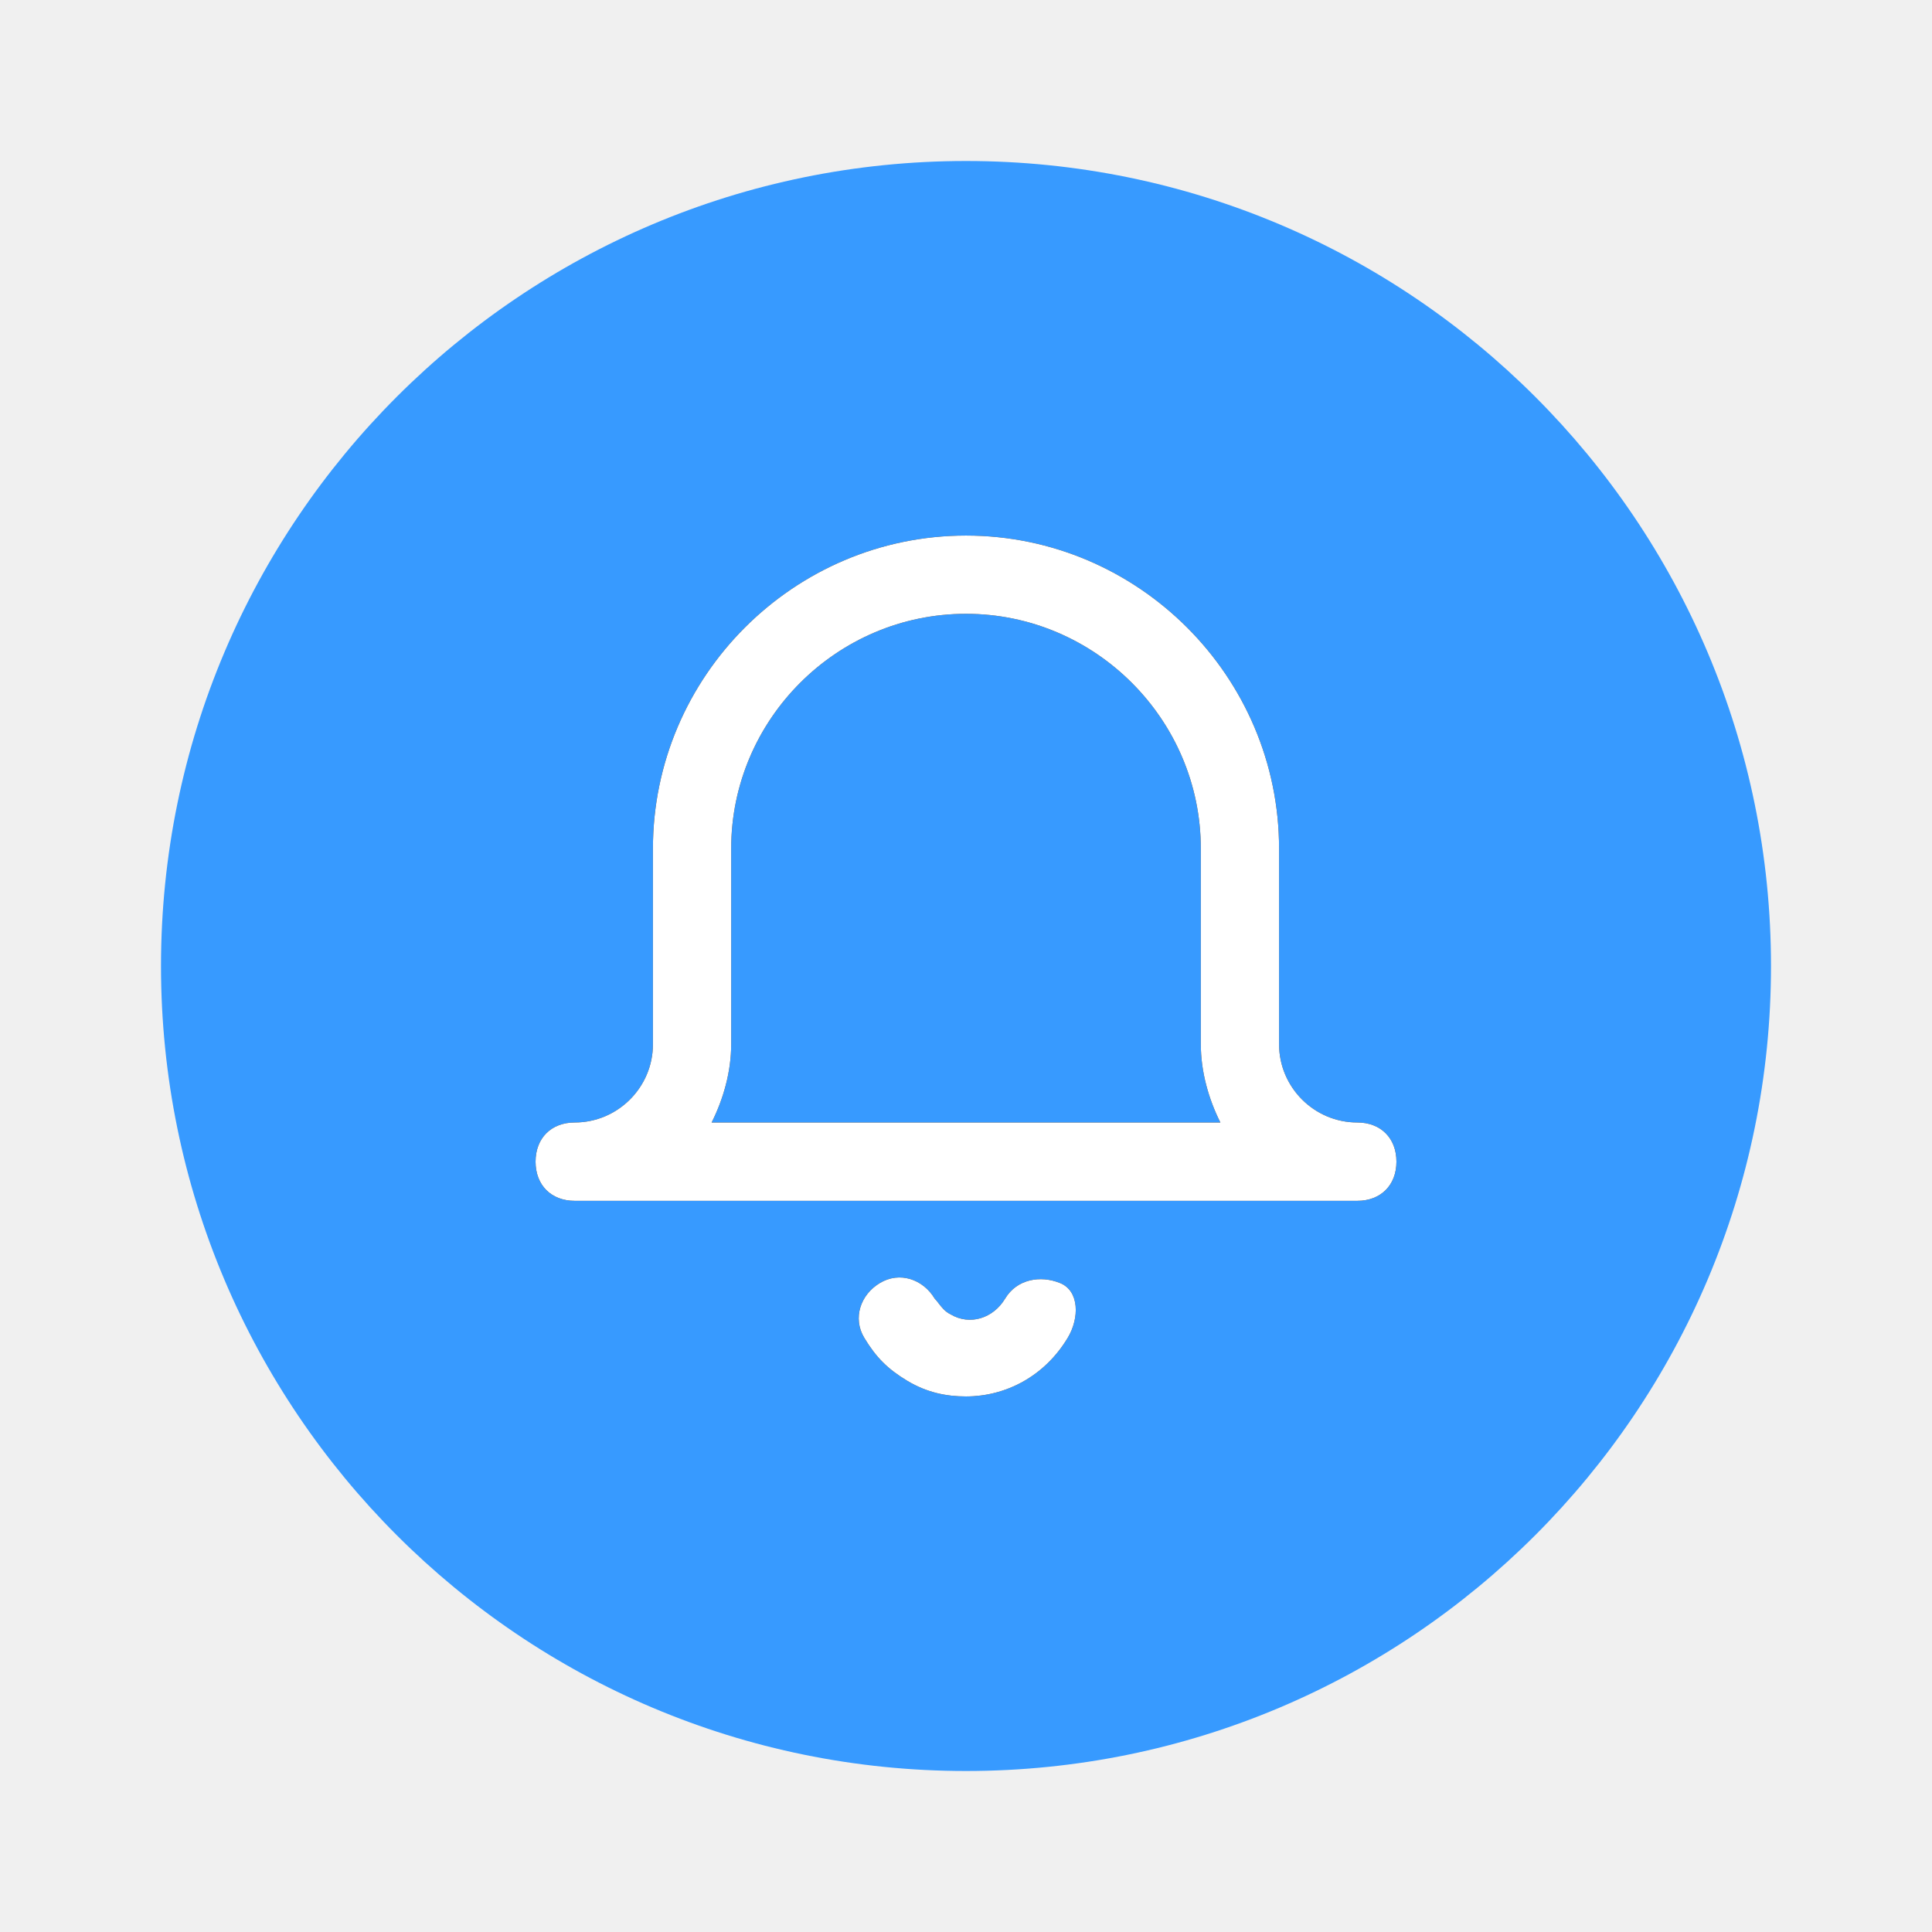
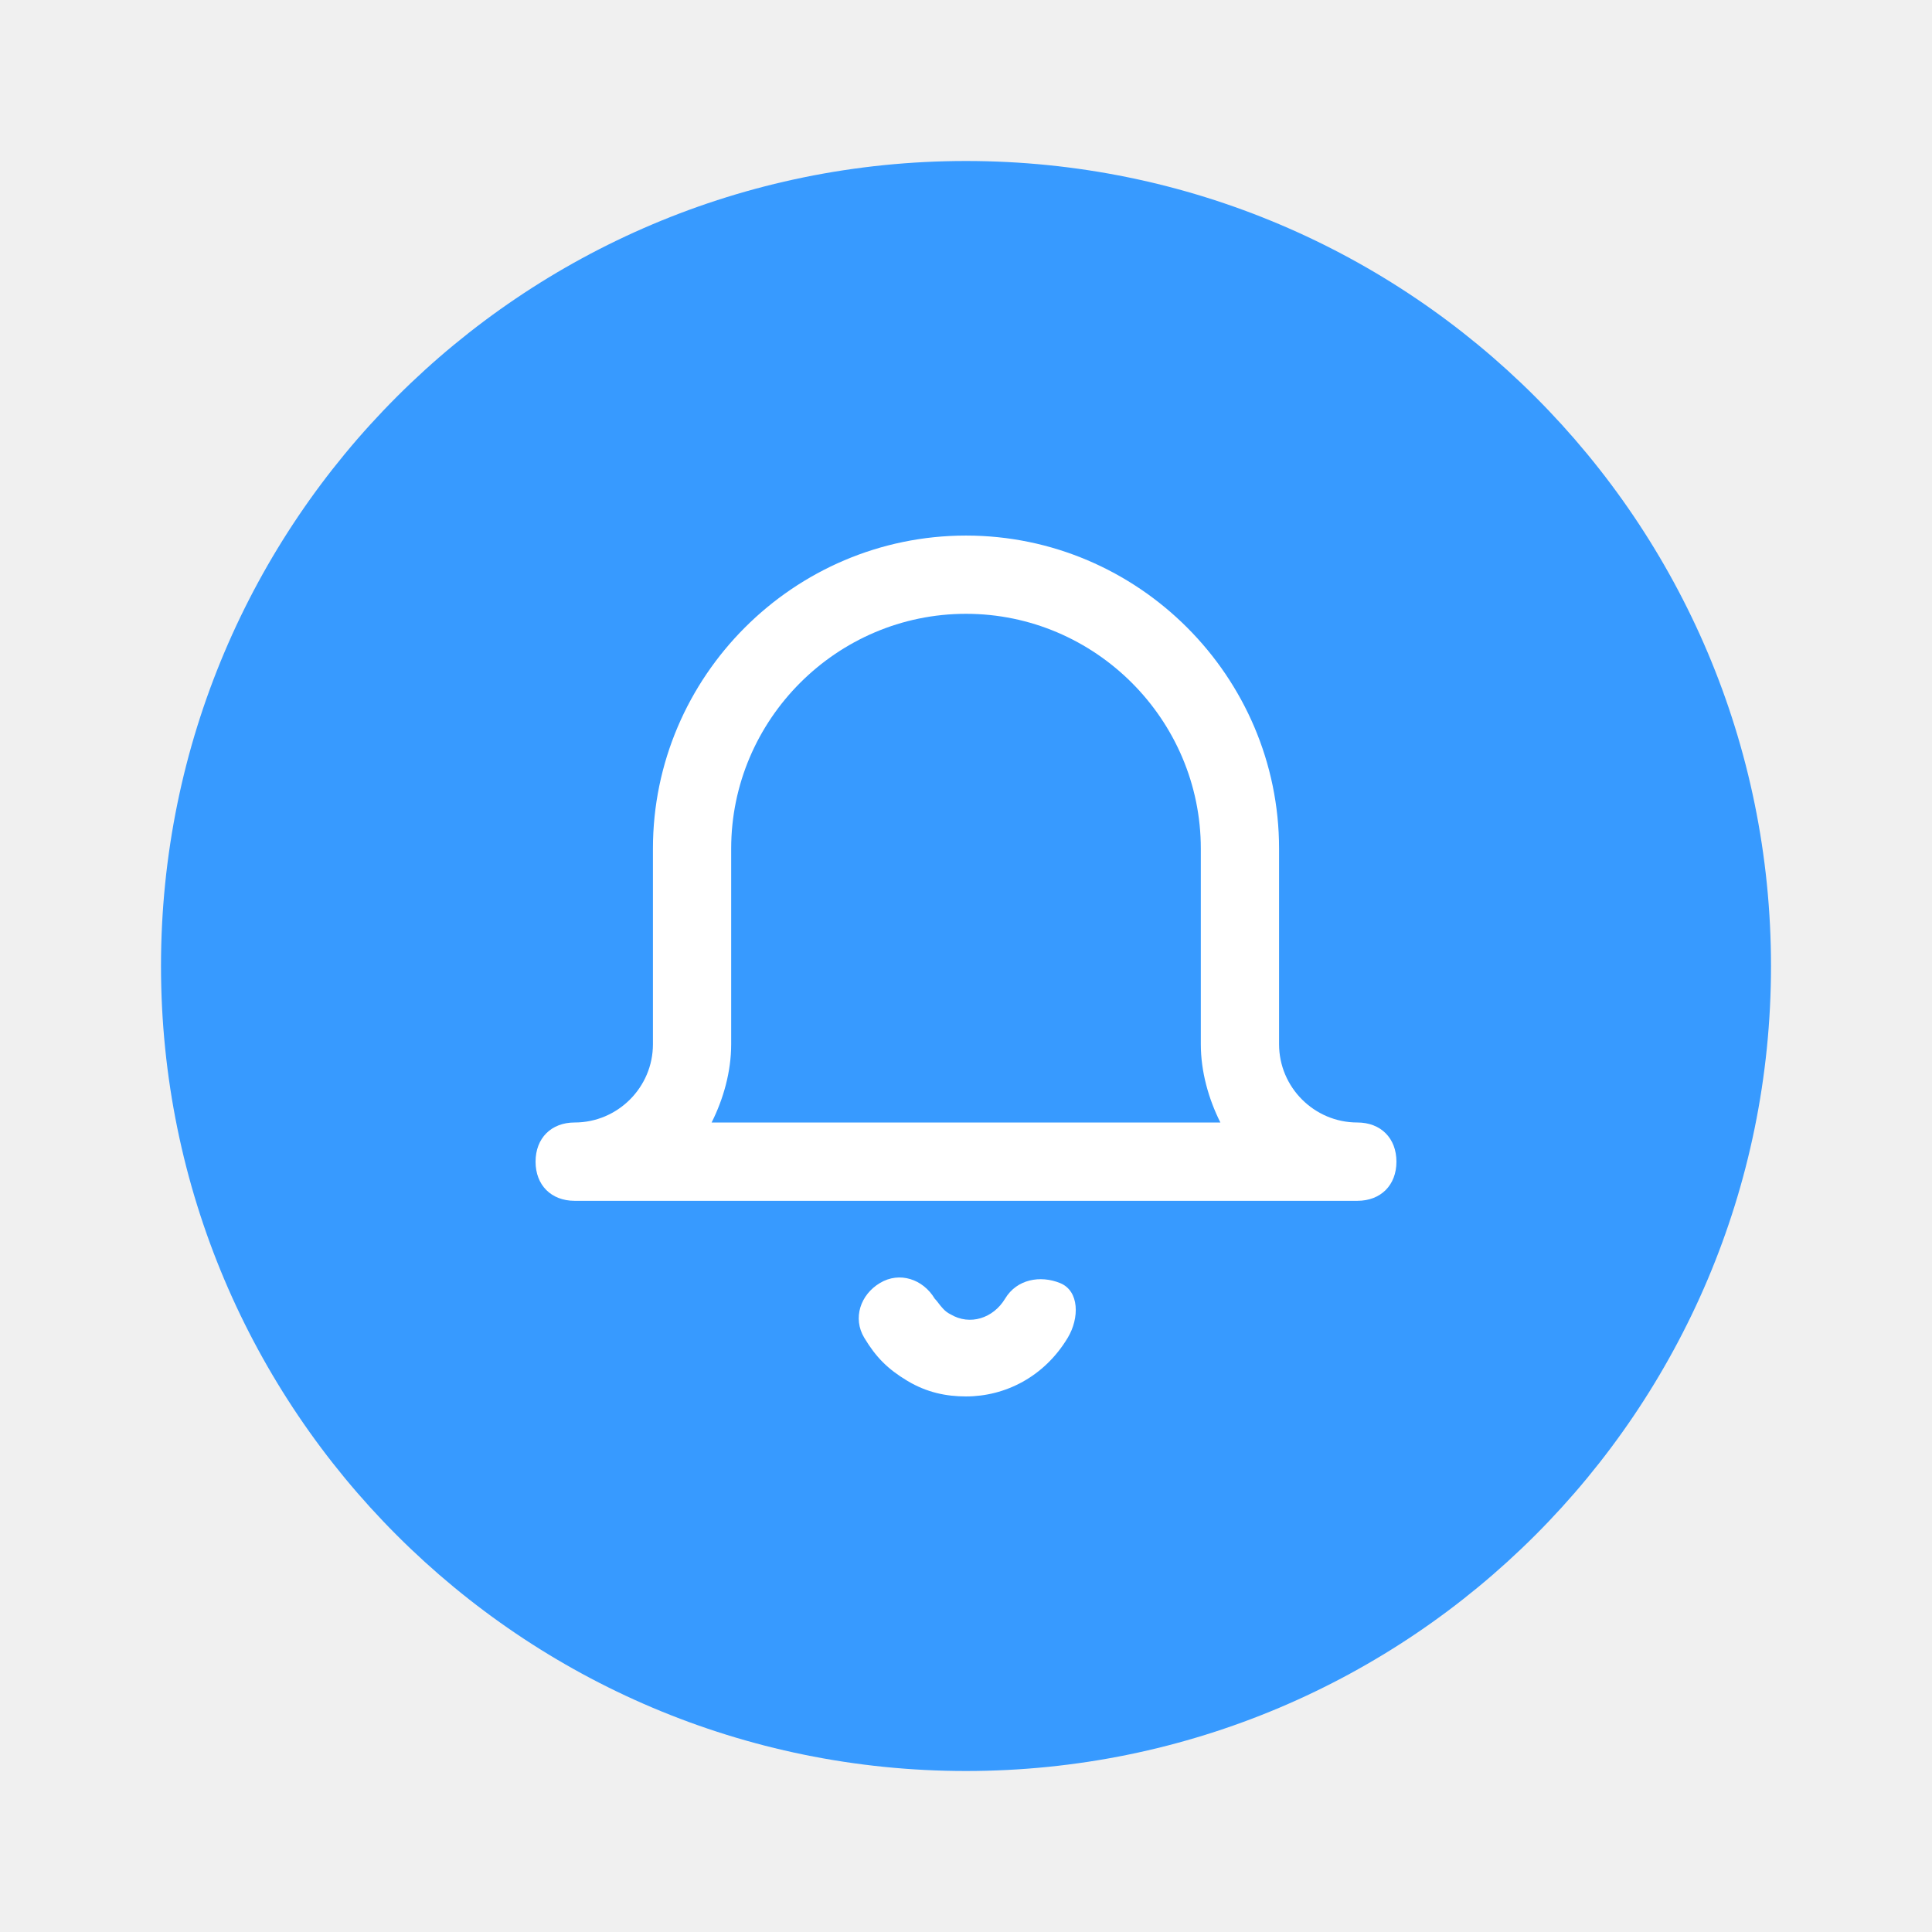
<svg xmlns="http://www.w3.org/2000/svg" width="24" height="24" viewBox="0 0 24 24" fill="none">
  <circle cx="12" cy="12" r="10" fill="#379AFF" />
-   <path fill-rule="evenodd" clip-rule="evenodd" d="M17.347 14.431C17.347 14.722 17.153 14.917 16.861 14.917H7.139C6.847 14.917 6.653 14.722 6.653 14.431C6.653 14.139 6.847 13.944 7.139 13.944C7.674 13.944 8.111 13.507 8.111 12.972V10.542C8.111 8.403 9.861 6.653 12 6.653C14.139 6.653 15.889 8.403 15.889 10.542V12.972C15.889 13.507 16.326 13.944 16.861 13.944C17.153 13.944 17.347 14.139 17.347 14.431ZM13.264 16.618C12.972 17.104 12.486 17.347 12 17.347C11.757 17.347 11.514 17.299 11.271 17.153C11.028 17.007 10.882 16.861 10.736 16.618C10.59 16.375 10.688 16.083 10.931 15.938C11.174 15.792 11.465 15.889 11.611 16.132C11.626 16.147 11.641 16.166 11.657 16.187L11.657 16.187C11.694 16.235 11.738 16.293 11.806 16.326C12.049 16.472 12.34 16.375 12.486 16.132C12.632 15.889 12.924 15.84 13.167 15.938C13.41 16.035 13.41 16.375 13.264 16.618ZM14.917 12.972C14.917 13.313 15.014 13.653 15.16 13.944H8.84C8.986 13.653 9.083 13.313 9.083 12.972V10.542C9.083 8.938 10.396 7.625 12 7.625C13.604 7.625 14.917 8.938 14.917 10.542V12.972Z" fill="black" />
-   <mask id="mask0_4158_18847" style="mask-type:alpha" maskUnits="userSpaceOnUse" x="6" y="6" width="12" height="12">
-     <path fill-rule="evenodd" clip-rule="evenodd" d="M17.347 14.431C17.347 14.722 17.153 14.917 16.861 14.917H7.139C6.847 14.917 6.653 14.722 6.653 14.431C6.653 14.139 6.847 13.944 7.139 13.944C7.674 13.944 8.111 13.507 8.111 12.972V10.542C8.111 8.403 9.861 6.653 12 6.653C14.139 6.653 15.889 8.403 15.889 10.542V12.972C15.889 13.507 16.326 13.944 16.861 13.944C17.153 13.944 17.347 14.139 17.347 14.431ZM13.264 16.618C12.972 17.104 12.486 17.347 12 17.347C11.757 17.347 11.514 17.299 11.271 17.153C11.028 17.007 10.882 16.861 10.736 16.618C10.59 16.375 10.688 16.083 10.931 15.938C11.174 15.792 11.465 15.889 11.611 16.132C11.626 16.147 11.641 16.166 11.657 16.187L11.657 16.187C11.694 16.235 11.738 16.293 11.806 16.326C12.049 16.472 12.34 16.375 12.486 16.132C12.632 15.889 12.924 15.84 13.167 15.938C13.41 16.035 13.41 16.375 13.264 16.618ZM14.917 12.972C14.917 13.313 15.014 13.653 15.16 13.944H8.84C8.986 13.653 9.083 13.313 9.083 12.972V10.542C9.083 8.938 10.396 7.625 12 7.625C13.604 7.625 14.917 8.938 14.917 10.542V12.972Z" fill="white" />
-   </mask>
-   <g mask="url(#mask0_4158_18847)">
-     <rect x="6.167" y="6.167" width="11.667" height="11.667" fill="white" />
-   </g>
+   <path fill-rule="evenodd" clip-rule="evenodd" d="M17.347 14.431C17.347 14.722 17.153 14.917 16.861 14.917H7.139C6.847 14.917 6.653 14.722 6.653 14.431C6.653 14.139 6.847 13.944 7.139 13.944C7.674 13.944 8.111 13.507 8.111 12.972V10.542C8.111 8.403 9.861 6.653 12 6.653C14.139 6.653 15.889 8.403 15.889 10.542V12.972C15.889 13.507 16.326 13.944 16.861 13.944C17.153 13.944 17.347 14.139 17.347 14.431ZM13.264 16.618C12.972 17.104 12.486 17.347 12 17.347C11.757 17.347 11.514 17.299 11.271 17.153C11.028 17.007 10.882 16.861 10.736 16.618C10.59 16.375 10.688 16.083 10.931 15.938C11.174 15.792 11.465 15.889 11.611 16.132C11.626 16.147 11.641 16.166 11.657 16.187L11.657 16.187C11.694 16.235 11.738 16.293 11.806 16.326C12.049 16.472 12.34 16.375 12.486 16.132C12.632 15.889 12.924 15.84 13.167 15.938C13.41 16.035 13.41 16.375 13.264 16.618ZM14.917 12.972C14.917 13.313 15.014 13.653 15.16 13.944H8.84C8.986 13.653 9.083 13.313 9.083 12.972V10.542C9.083 8.938 10.396 7.625 12 7.625C13.604 7.625 14.917 8.938 14.917 10.542V12.972Z" fill="white" />
</svg>
